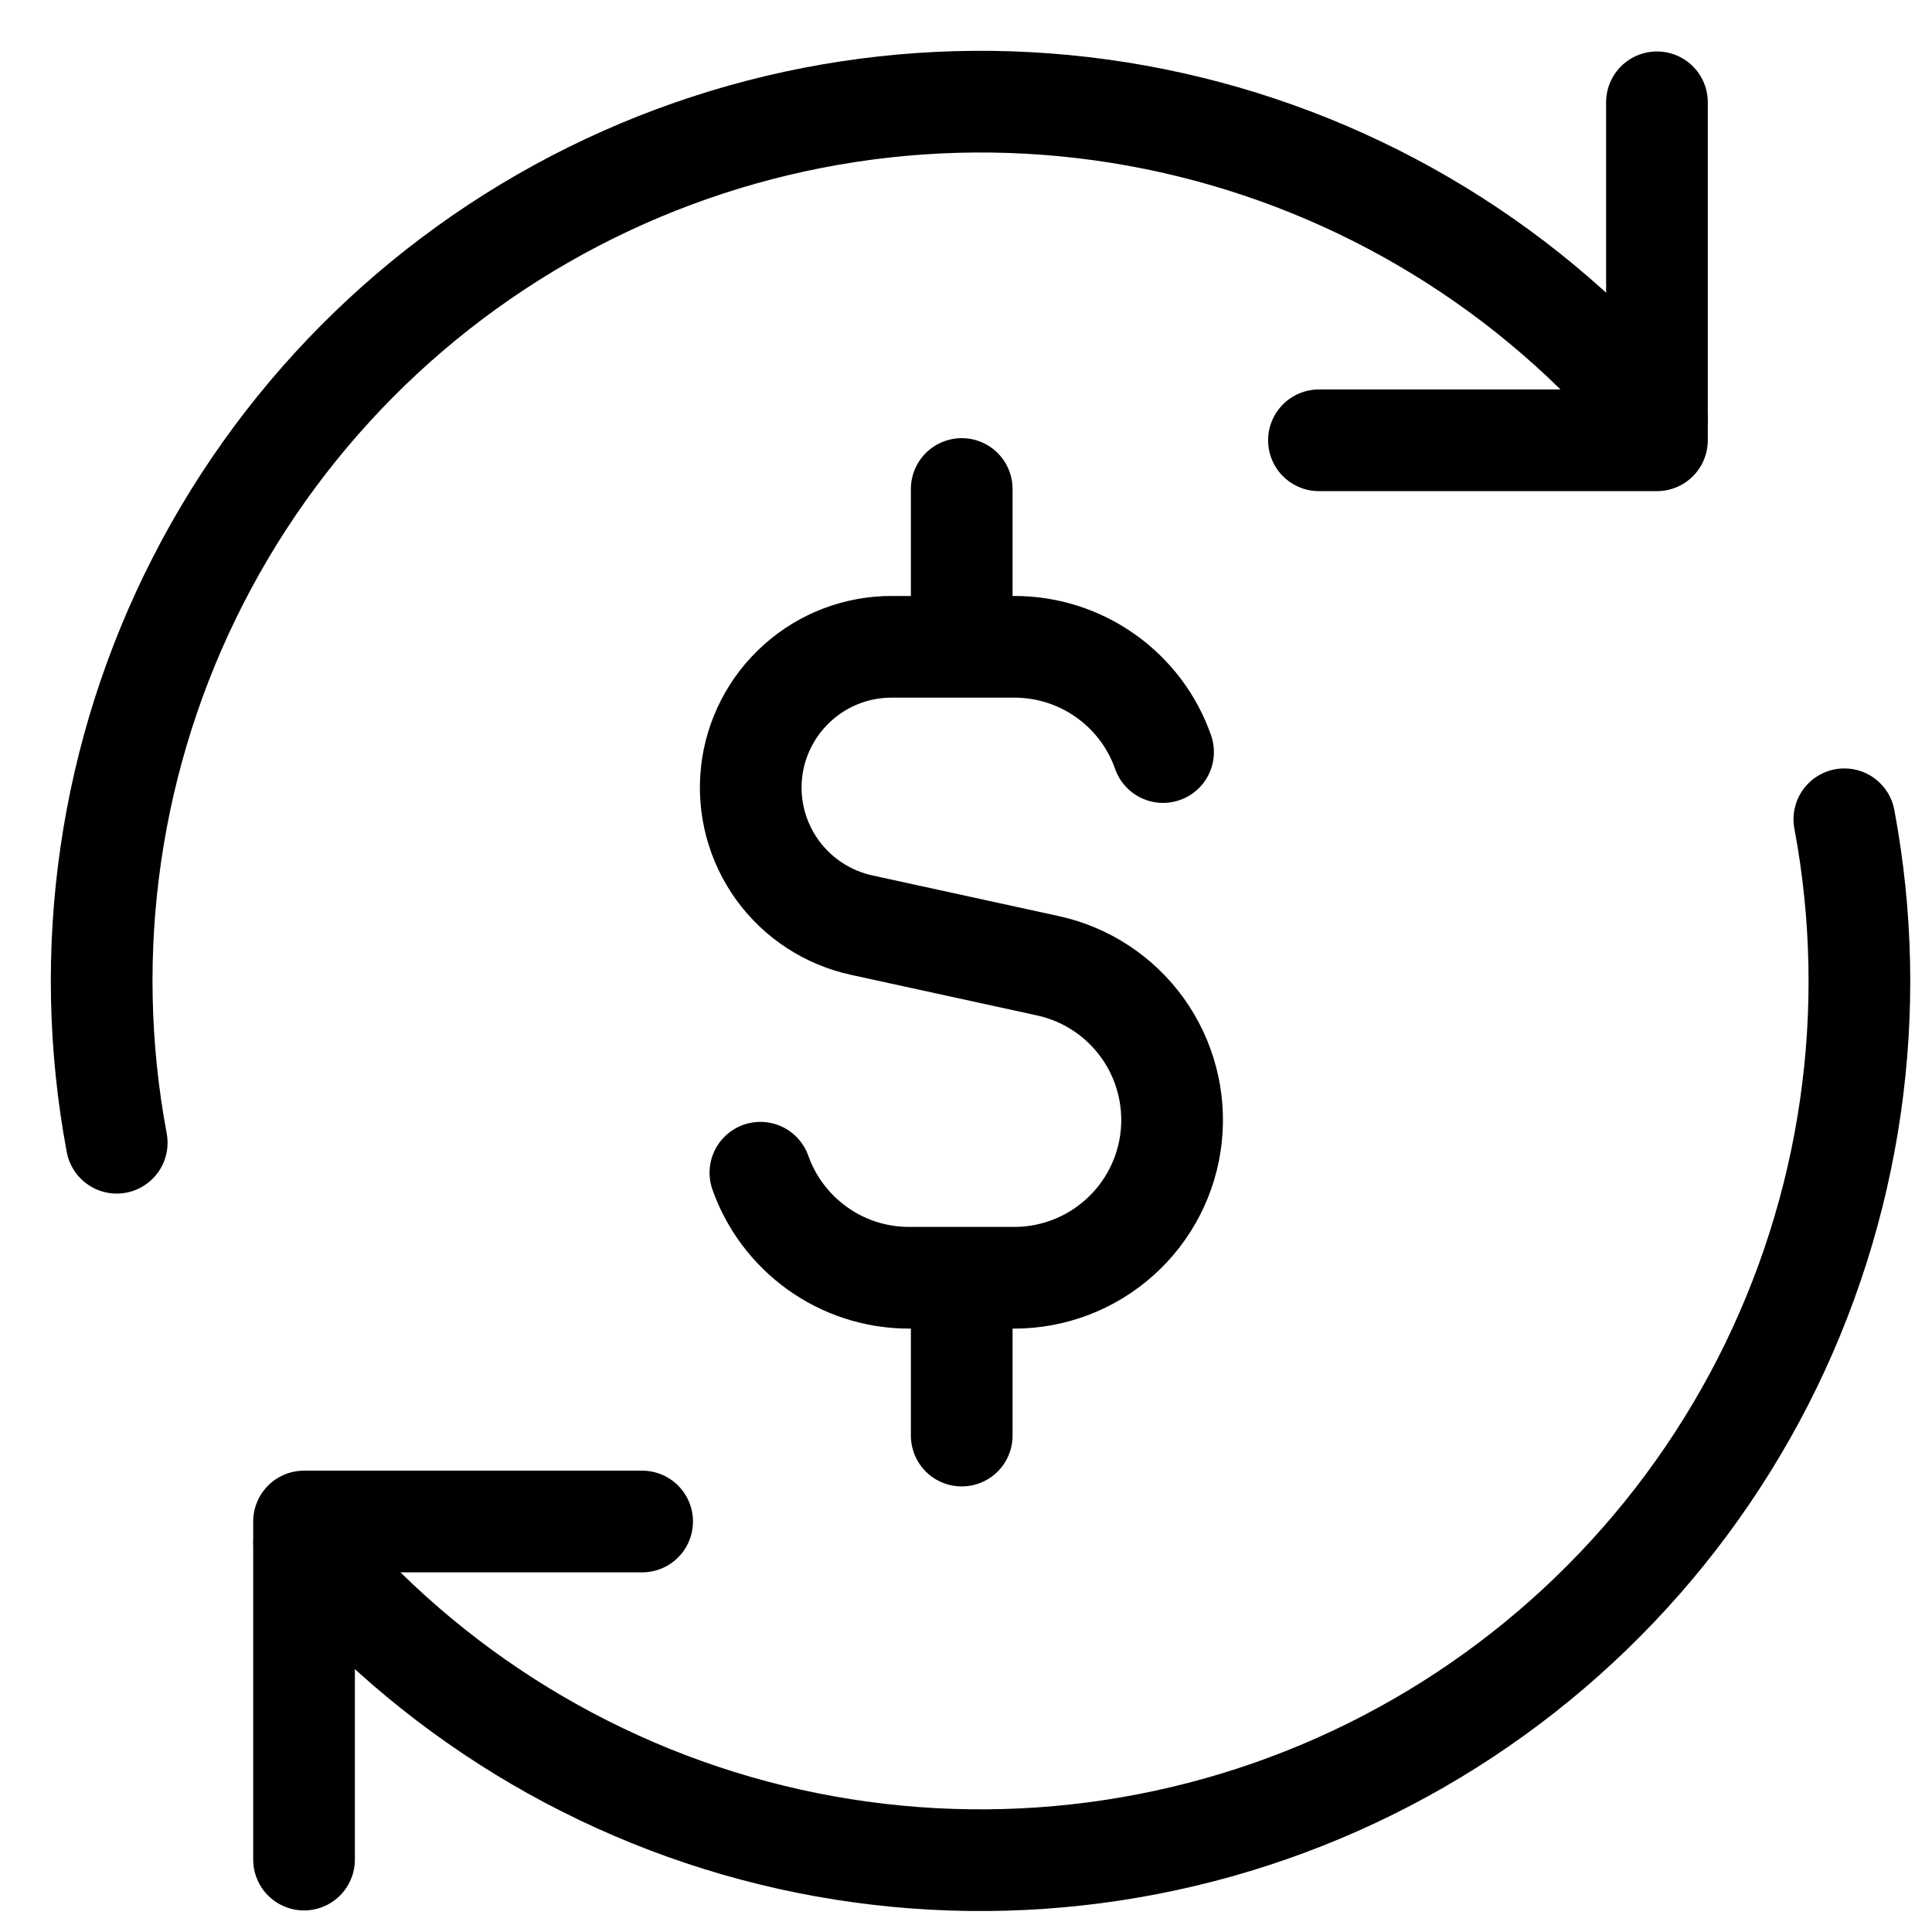
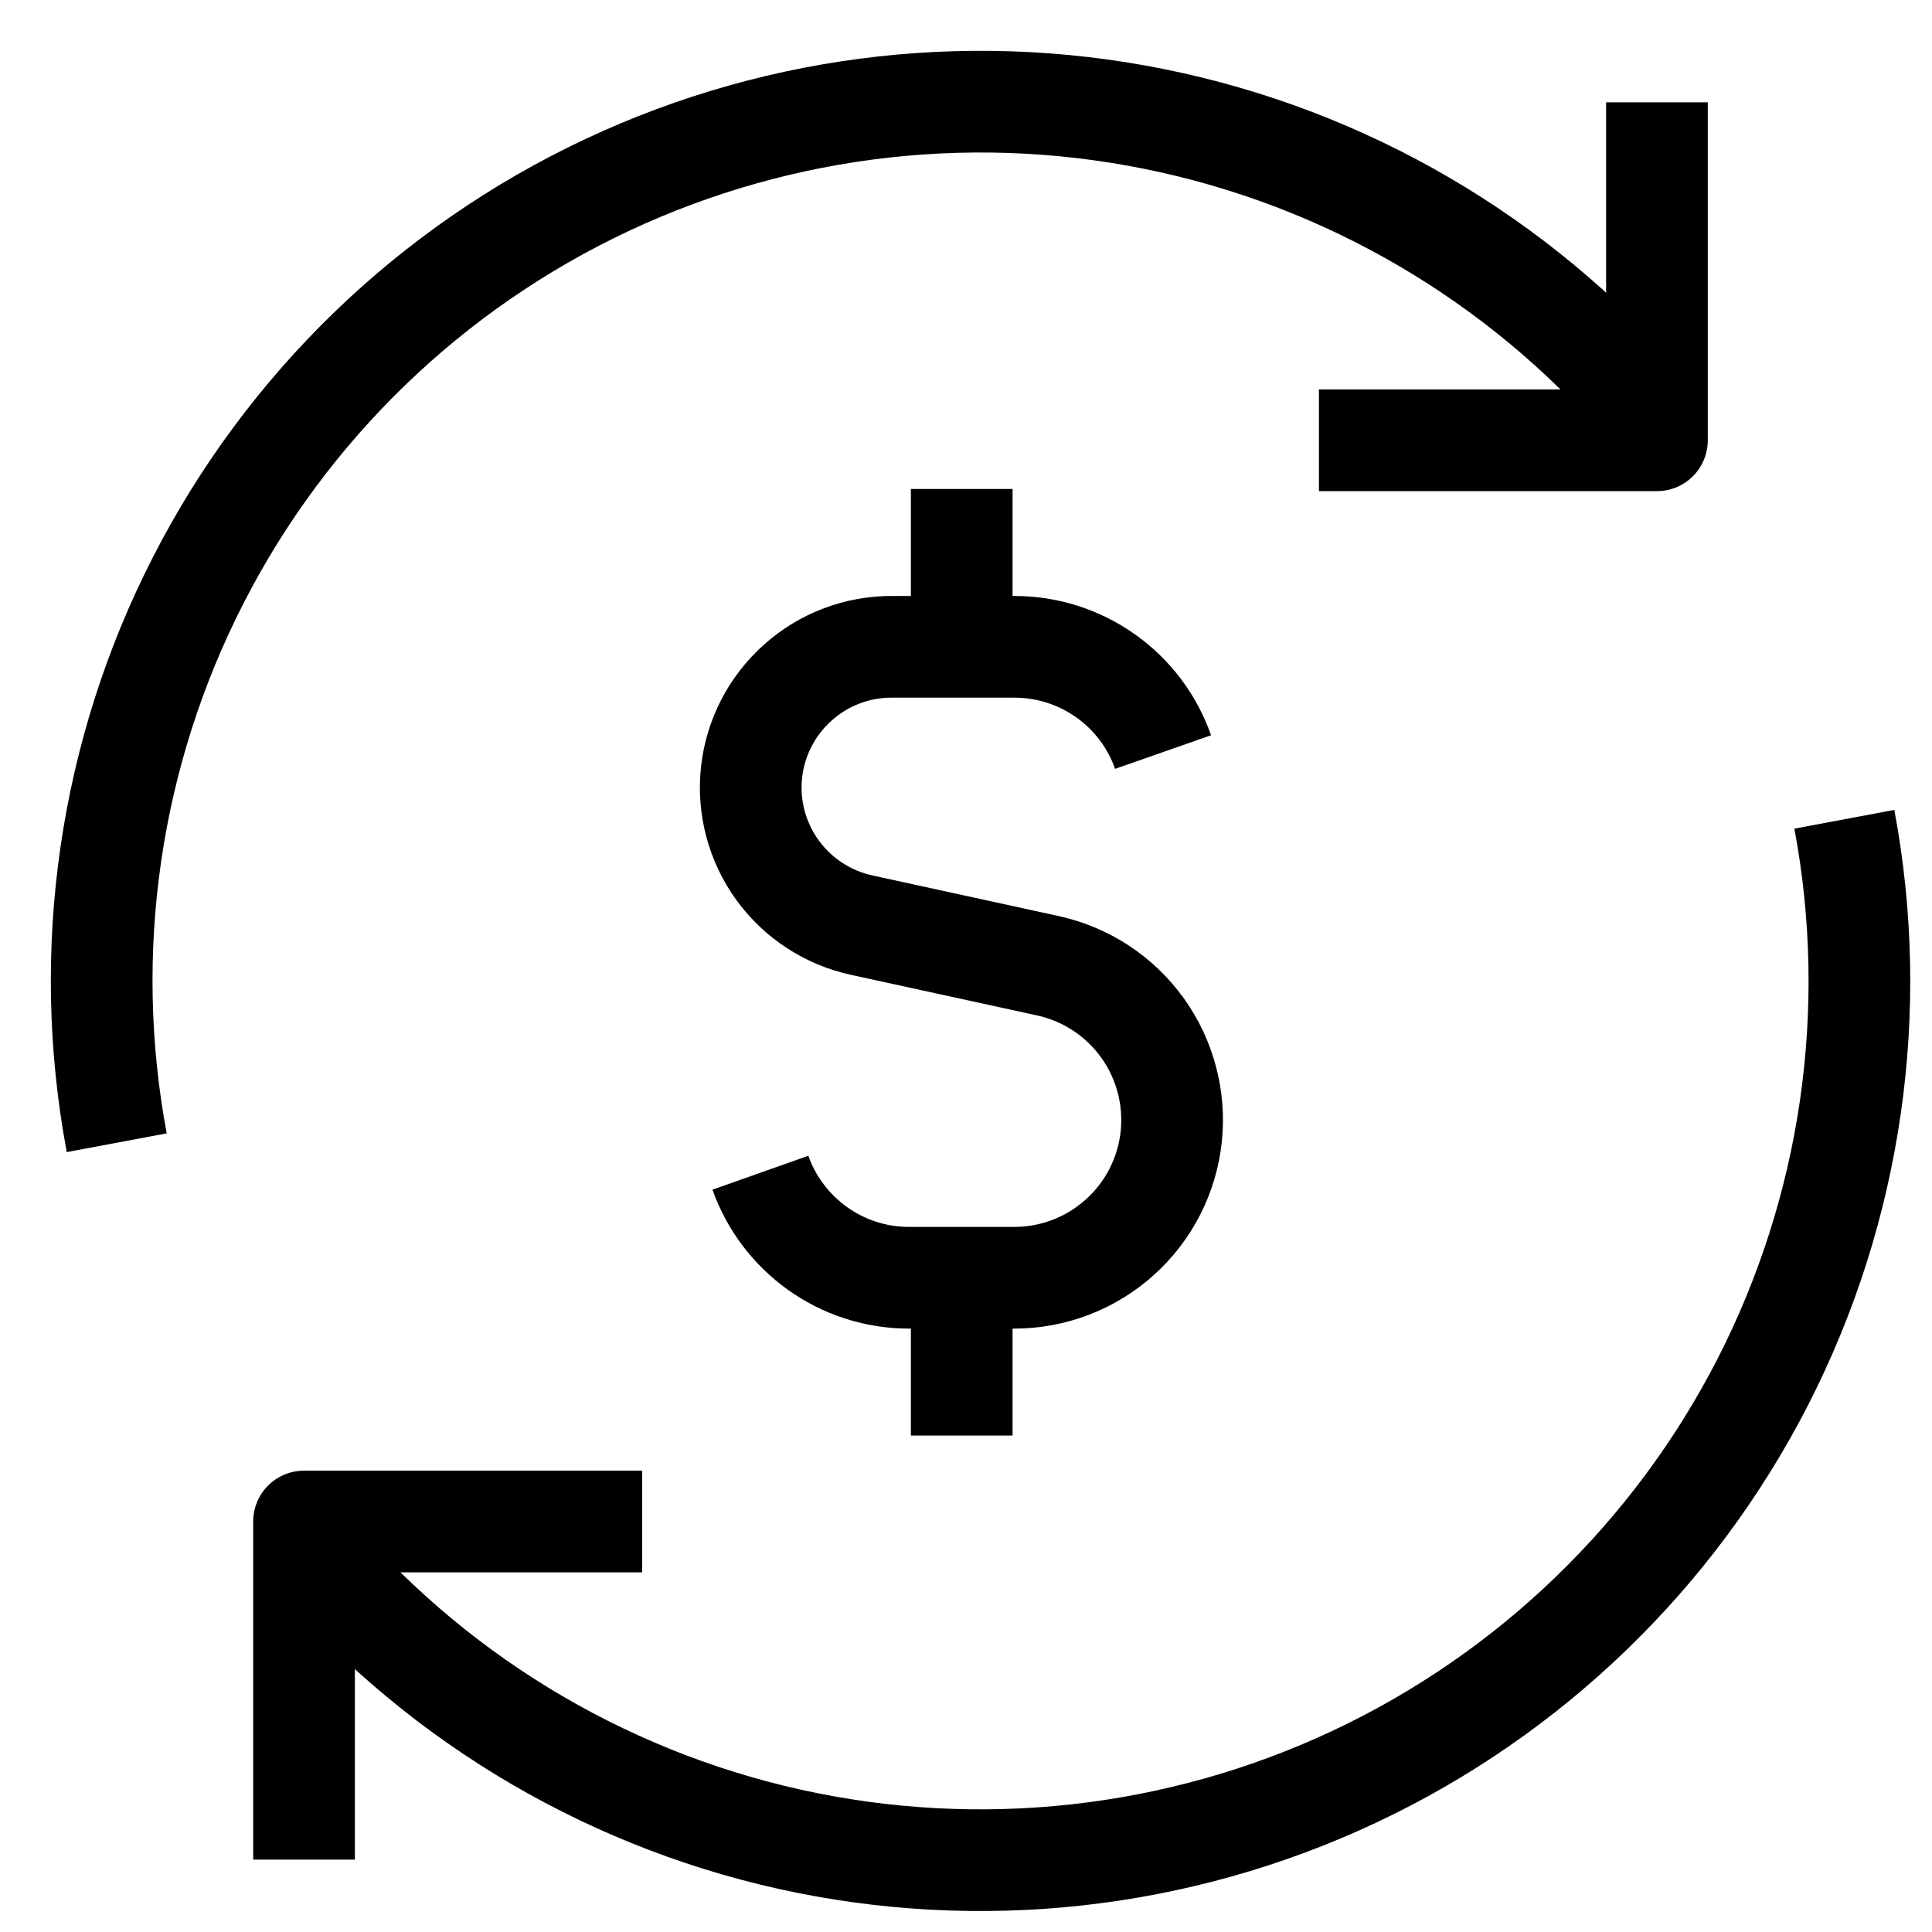
<svg xmlns="http://www.w3.org/2000/svg" width="19" height="19" viewBox="0 0 19 19" fill="none">
  <g id="Group">
-     <path id="Vector" d="M11.438 7.396C11.332 7.093 11.134 6.831 10.872 6.646C10.61 6.46 10.297 6.361 9.976 6.361H8.775C8.432 6.359 8.101 6.484 7.846 6.713C7.59 6.941 7.428 7.256 7.391 7.596C7.354 7.937 7.445 8.279 7.646 8.557C7.847 8.834 8.143 9.027 8.478 9.099L10.307 9.498C10.681 9.58 11.011 9.797 11.235 10.108C11.458 10.418 11.559 10.801 11.518 11.181C11.477 11.562 11.296 11.914 11.011 12.169C10.726 12.425 10.357 12.566 9.974 12.566H8.941C8.266 12.566 7.691 12.135 7.478 11.533M9.458 6.361V4.809M9.458 14.118V12.567M2.99 18.288V14.963H6.315" stroke="black" strokeWidth="1.2" stroke-linecap="round" stroke-linejoin="round" />
-     <path id="Vector_2" d="M18.138 8.057C18.491 9.939 18.209 11.884 17.337 13.589C16.464 15.293 15.05 16.66 13.317 17.474C11.584 18.288 9.63 18.503 7.761 18.087C5.892 17.67 4.214 16.644 2.991 15.171M1.148 11.238C0.795 9.355 1.077 7.41 1.95 5.705C2.822 4.001 4.236 2.634 5.969 1.82C7.702 1.006 9.656 0.79 11.525 1.207C13.394 1.624 15.072 2.65 16.295 4.123" stroke="black" strokeWidth="1.2" stroke-linecap="round" stroke-linejoin="round" />
-     <path id="Vector_3" d="M16.295 1.006V4.33H12.971" stroke="black" strokeWidth="1.2" stroke-linecap="round" stroke-linejoin="round" />
+     <path id="Vector" d="M11.438 7.396C11.332 7.093 11.134 6.831 10.872 6.646C10.61 6.46 10.297 6.361 9.976 6.361H8.775C8.432 6.359 8.101 6.484 7.846 6.713C7.59 6.941 7.428 7.256 7.391 7.596C7.354 7.937 7.445 8.279 7.646 8.557C7.847 8.834 8.143 9.027 8.478 9.099L10.307 9.498C10.681 9.58 11.011 9.797 11.235 10.108C11.458 10.418 11.559 10.801 11.518 11.181C11.477 11.562 11.296 11.914 11.011 12.169C10.726 12.425 10.357 12.566 9.974 12.566H8.941C8.266 12.566 7.691 12.135 7.478 11.533M9.458 6.361V4.809M9.458 14.118V12.567M2.99 18.288V14.963H6.315" stroke="black" strokeWidth="1.2" strokeLinecap="round" stroke-linejoin="round" />
+     <path id="Vector_2" d="M18.138 8.057C18.491 9.939 18.209 11.884 17.337 13.589C16.464 15.293 15.05 16.66 13.317 17.474C11.584 18.288 9.63 18.503 7.761 18.087C5.892 17.67 4.214 16.644 2.991 15.171M1.148 11.238C0.795 9.355 1.077 7.41 1.95 5.705C2.822 4.001 4.236 2.634 5.969 1.82C7.702 1.006 9.656 0.79 11.525 1.207C13.394 1.624 15.072 2.65 16.295 4.123" stroke="black" strokeWidth="1.2" strokeLinecap="round" stroke-linejoin="round" />
+     <path id="Vector_3" d="M16.295 1.006V4.33H12.971" stroke="black" strokeWidth="1.2" strokeLinecap="round" stroke-linejoin="round" />
  </g>
</svg>
